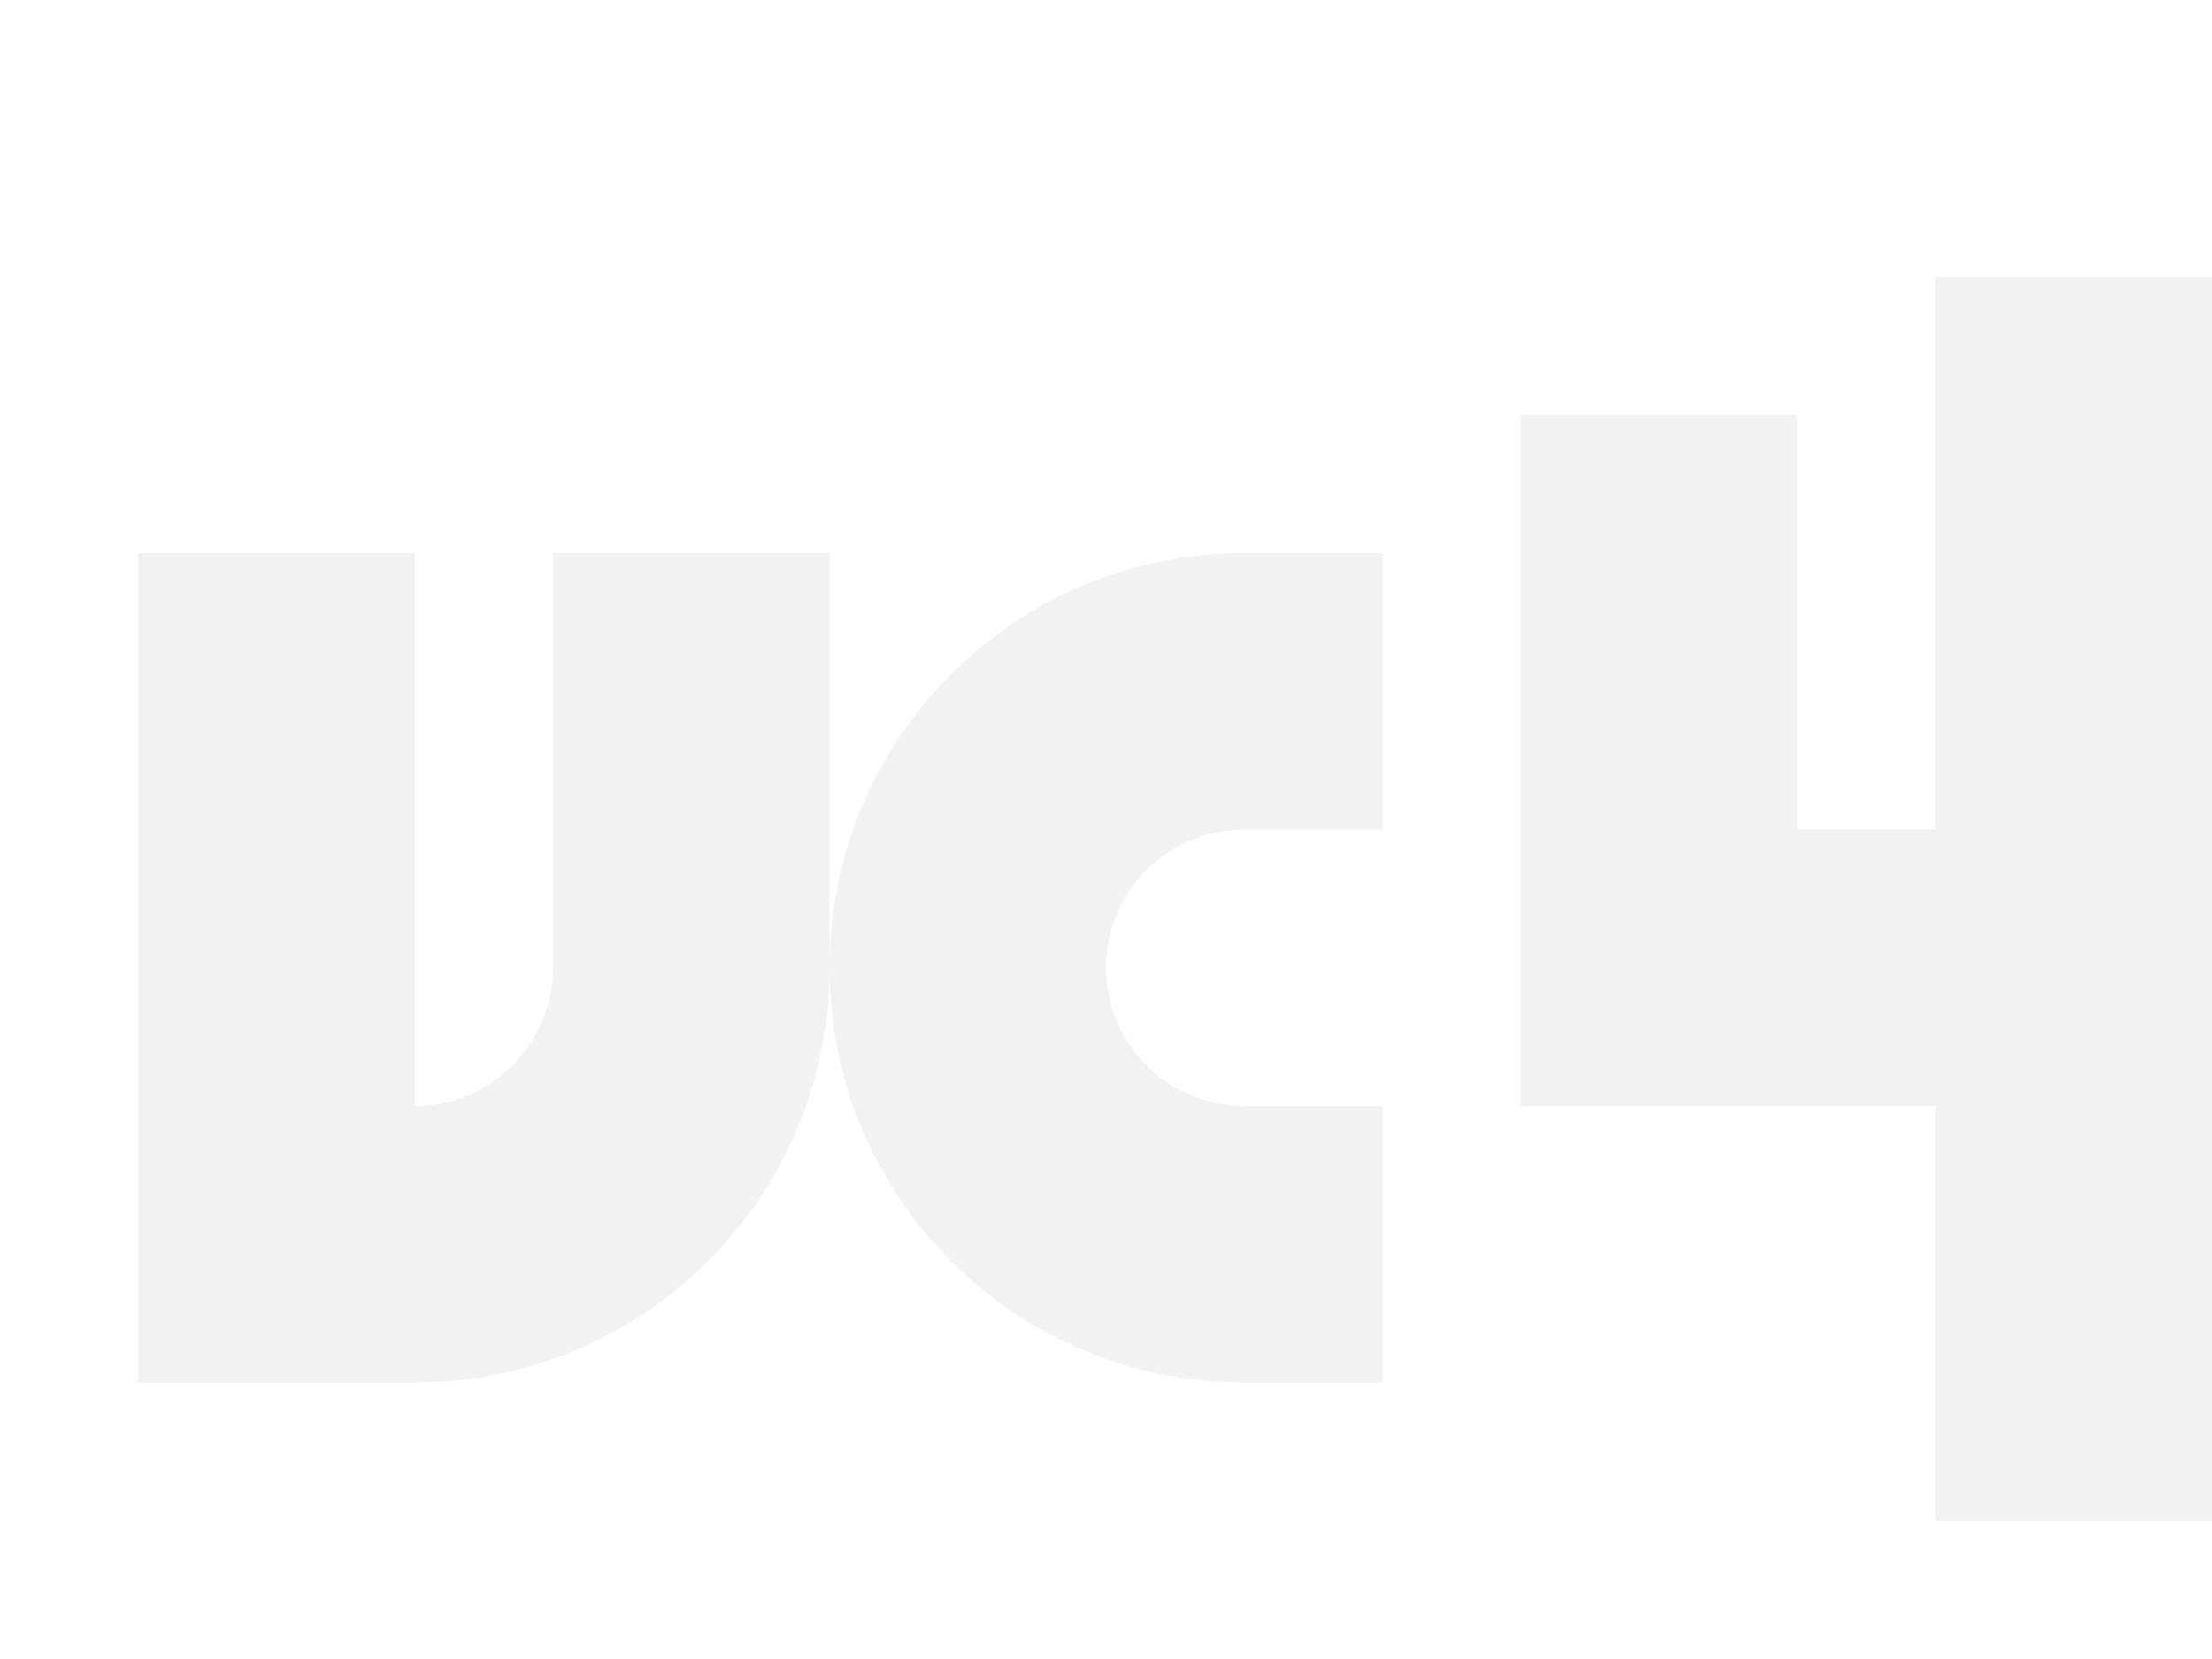
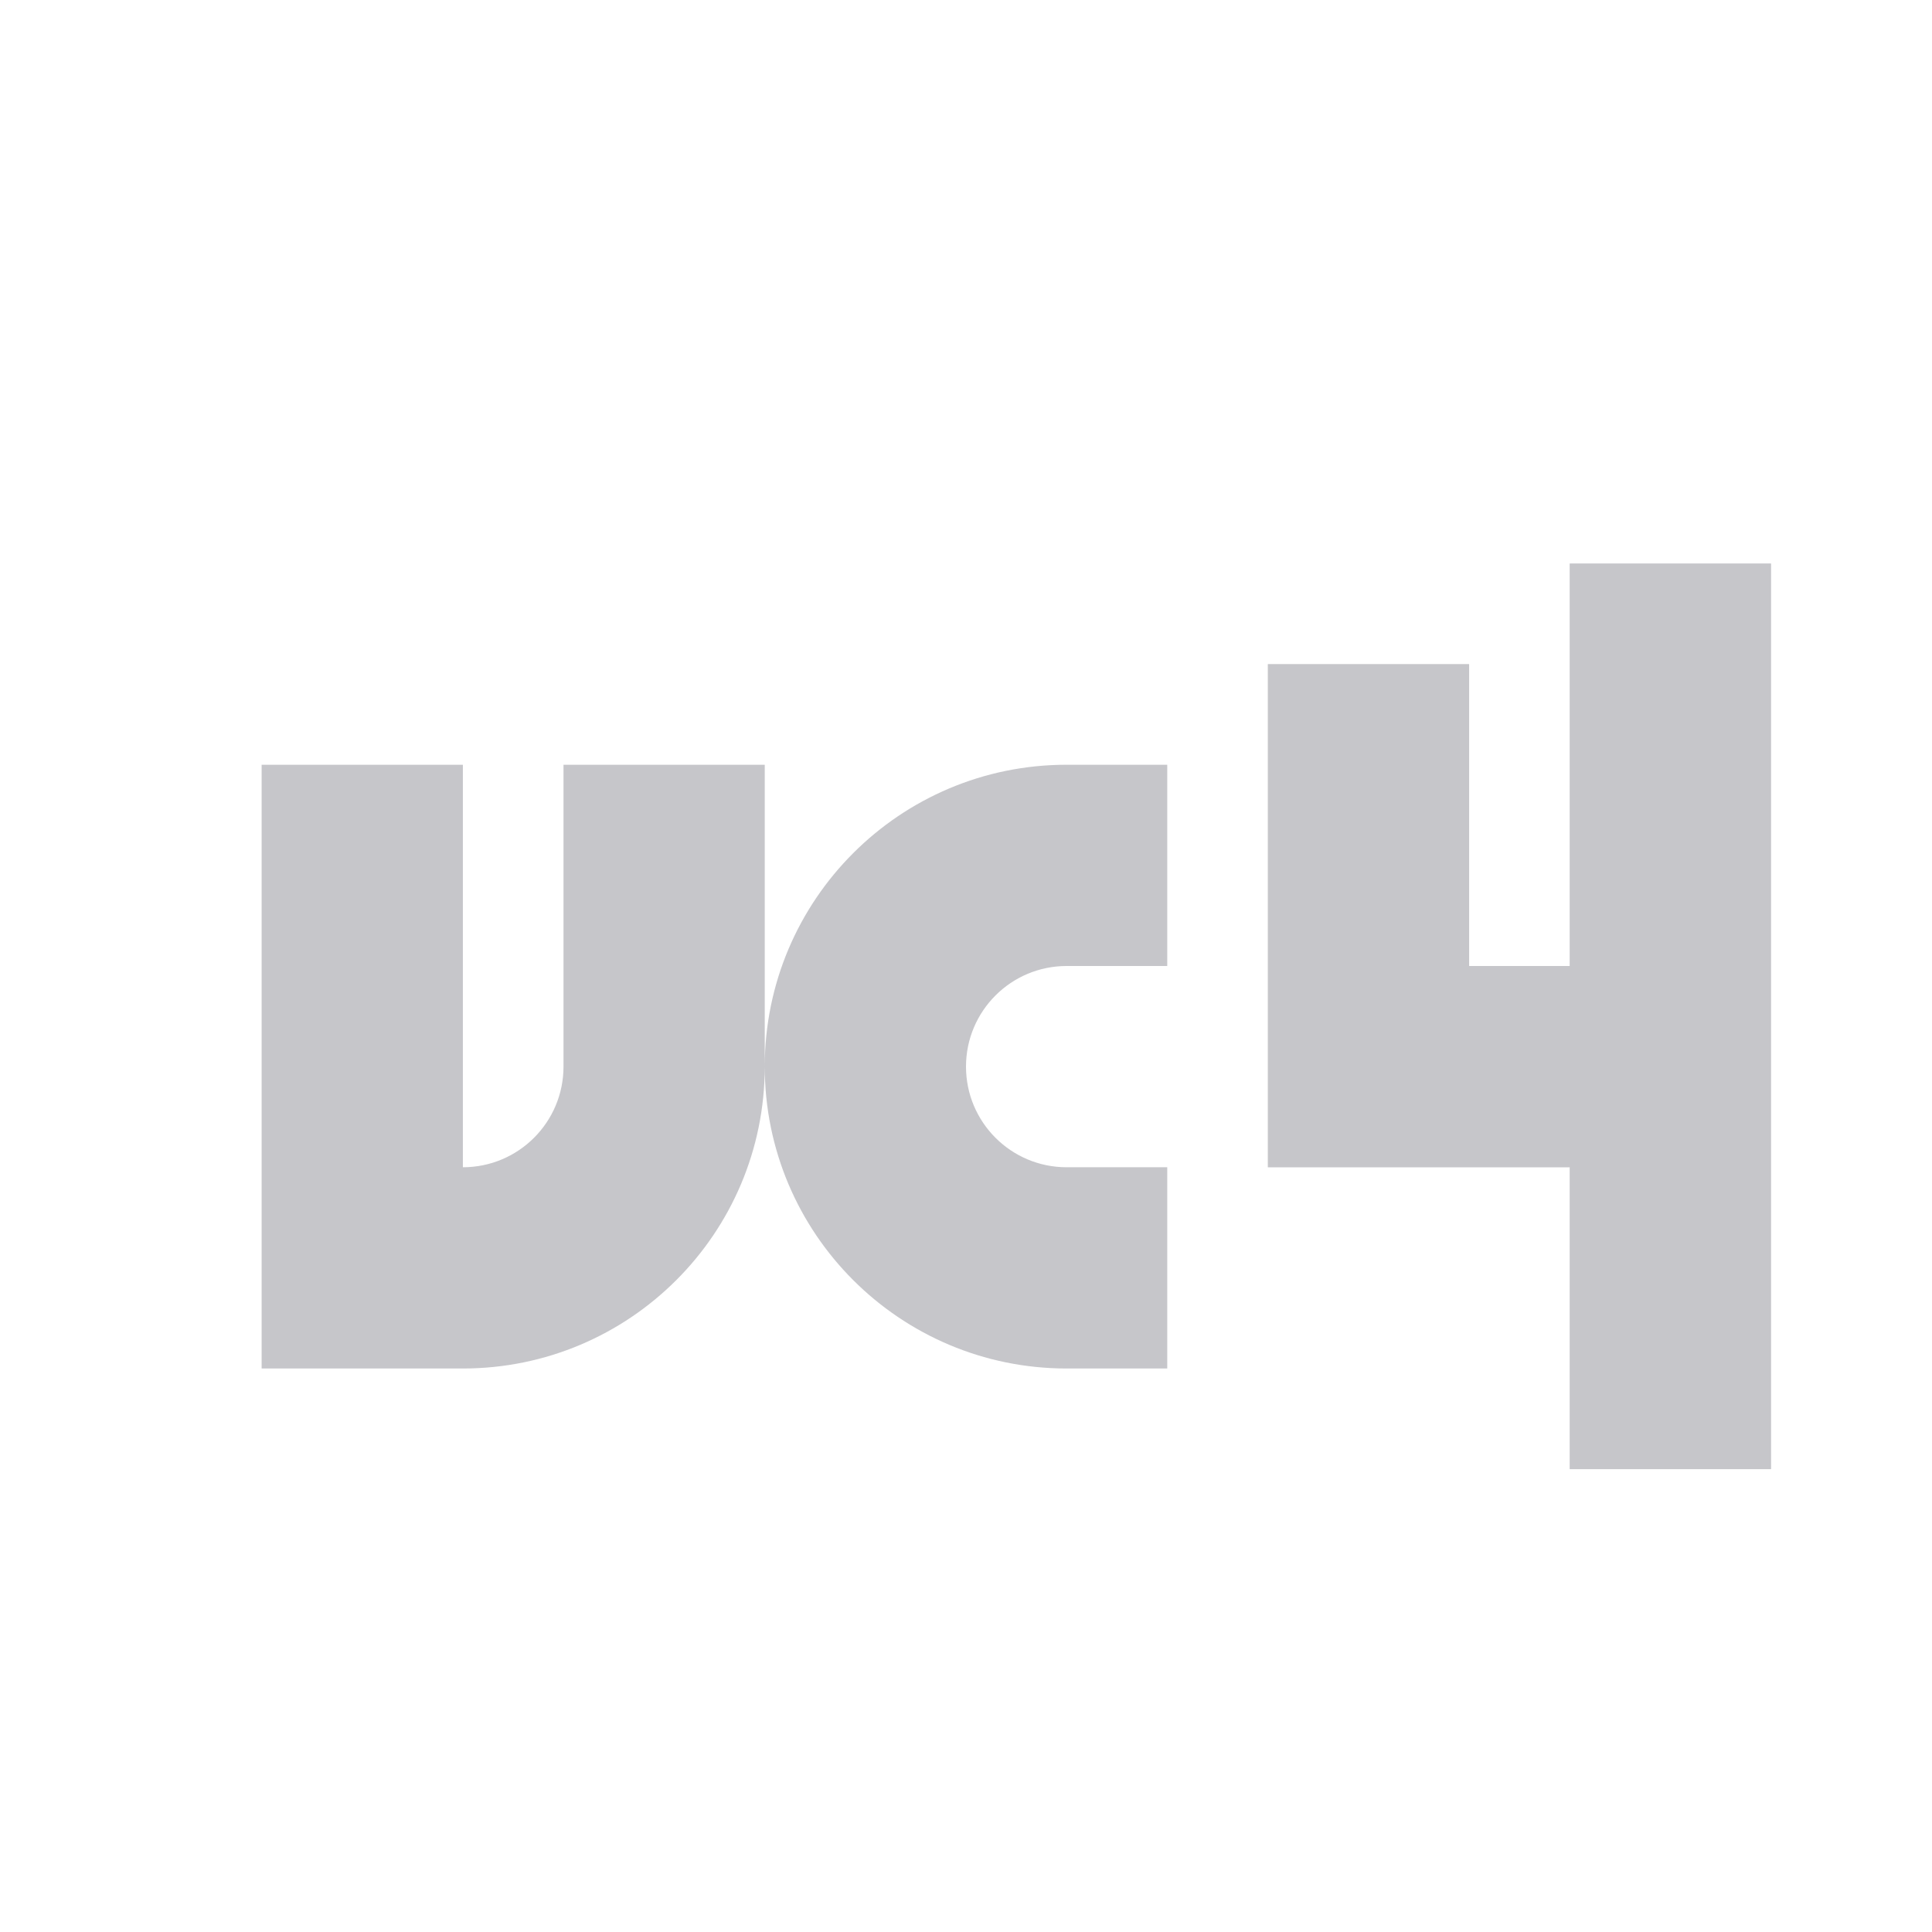
- <svg xmlns="http://www.w3.org/2000/svg" width="16" height="12">
-   <path fill="#f2f2f2" d="M11 3v5h3v3h2V2h-2v4h-1V3zM1 4v6h2a3 3 0 0 0 3-3V4H4v3a1 1 0 0 1-1 1V4zm9 6V8H9a1 1 0 0 1 0-2h1V4H9a3 3 0 0 0 0 6z" />
-   <path fill="#f2f2f2" fill-opacity=".4" d="M11 3v5h3v3h2V2h-2v4h-1V3z" />
+ <svg xmlns="http://www.w3.org/2000/svg" viewBox="0 0 24 24" fill="#c6c6ca">
+   <g transform="translate(2 4.5) scale(1.25)">
+     <path fill="#c6c6ca" d="M11 3v5h3v3h2V2h-2v4h-1V3zM1 4v6h2a3 3 0 0 0 3-3V4H4v3a1 1 0 0 1-1 1V4zm9 6V8H9a1 1 0 0 1 0-2h1V4H9a3 3 0 0 0 0 6z" />
+     <path fill="#c6c6ca" fill-opacity=".4" d="M11 3v5h3v3h2V2h-2v4h-1V3z" />
+   </g>
</svg>
